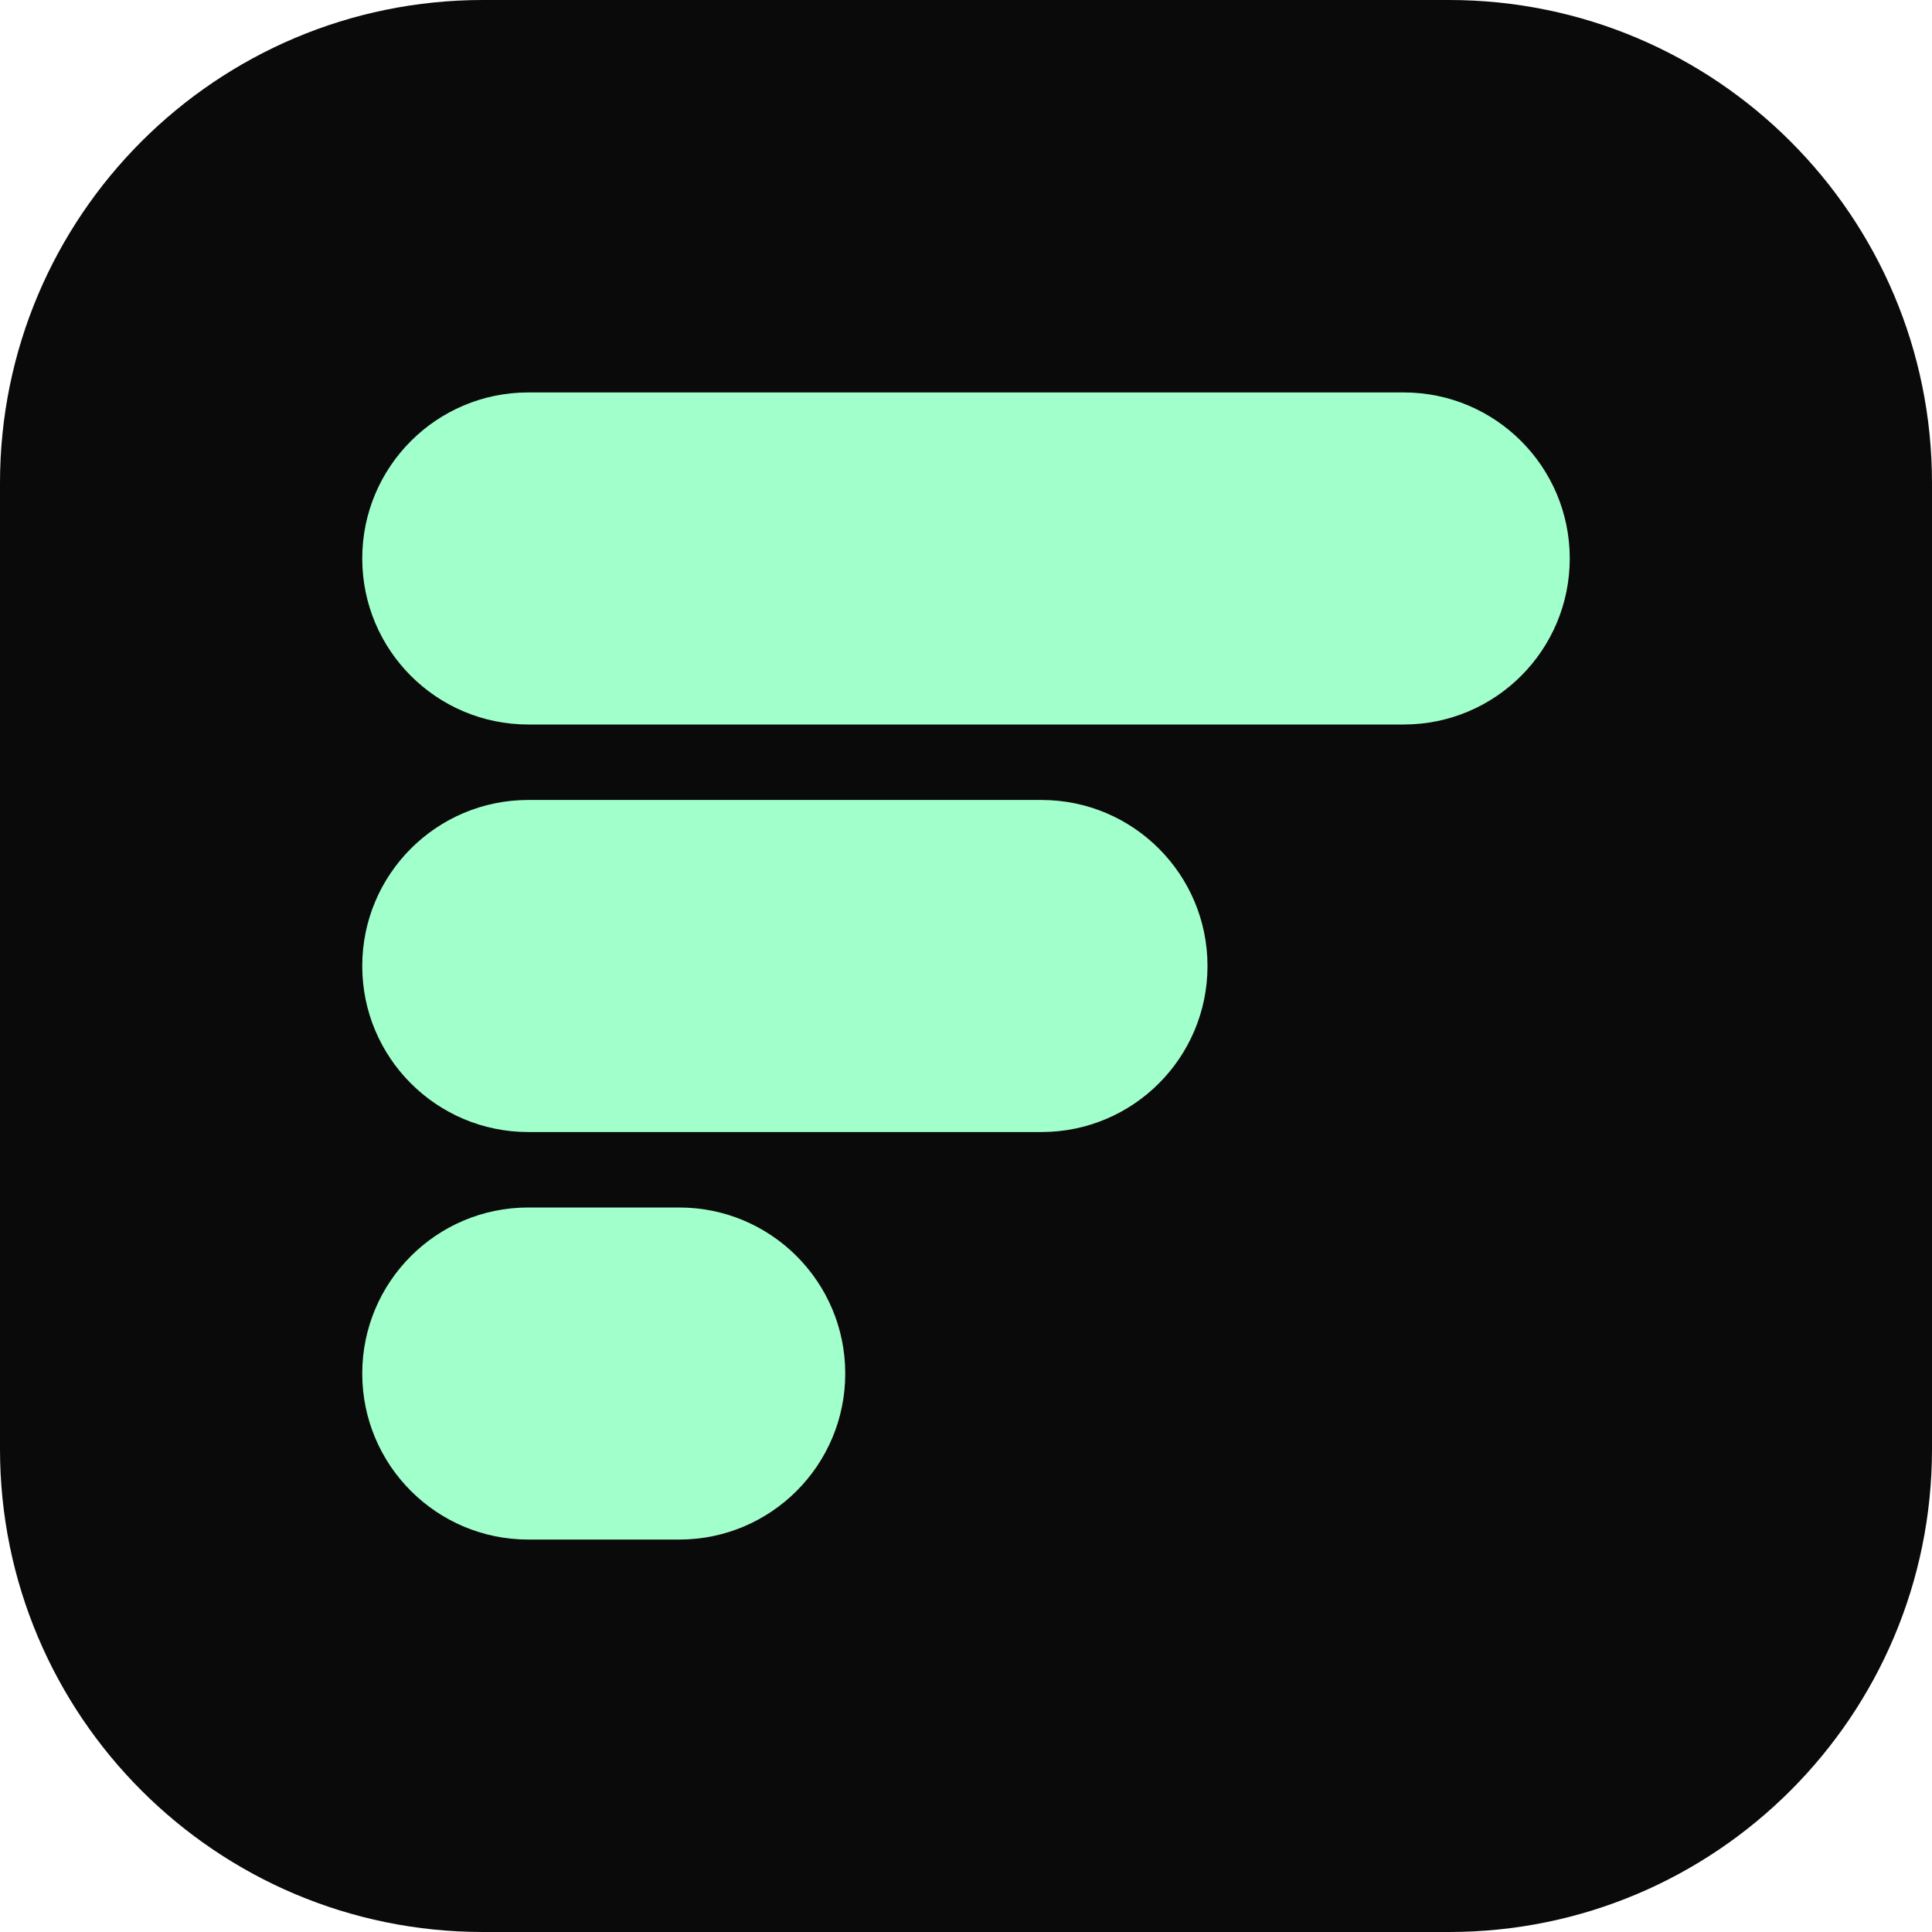
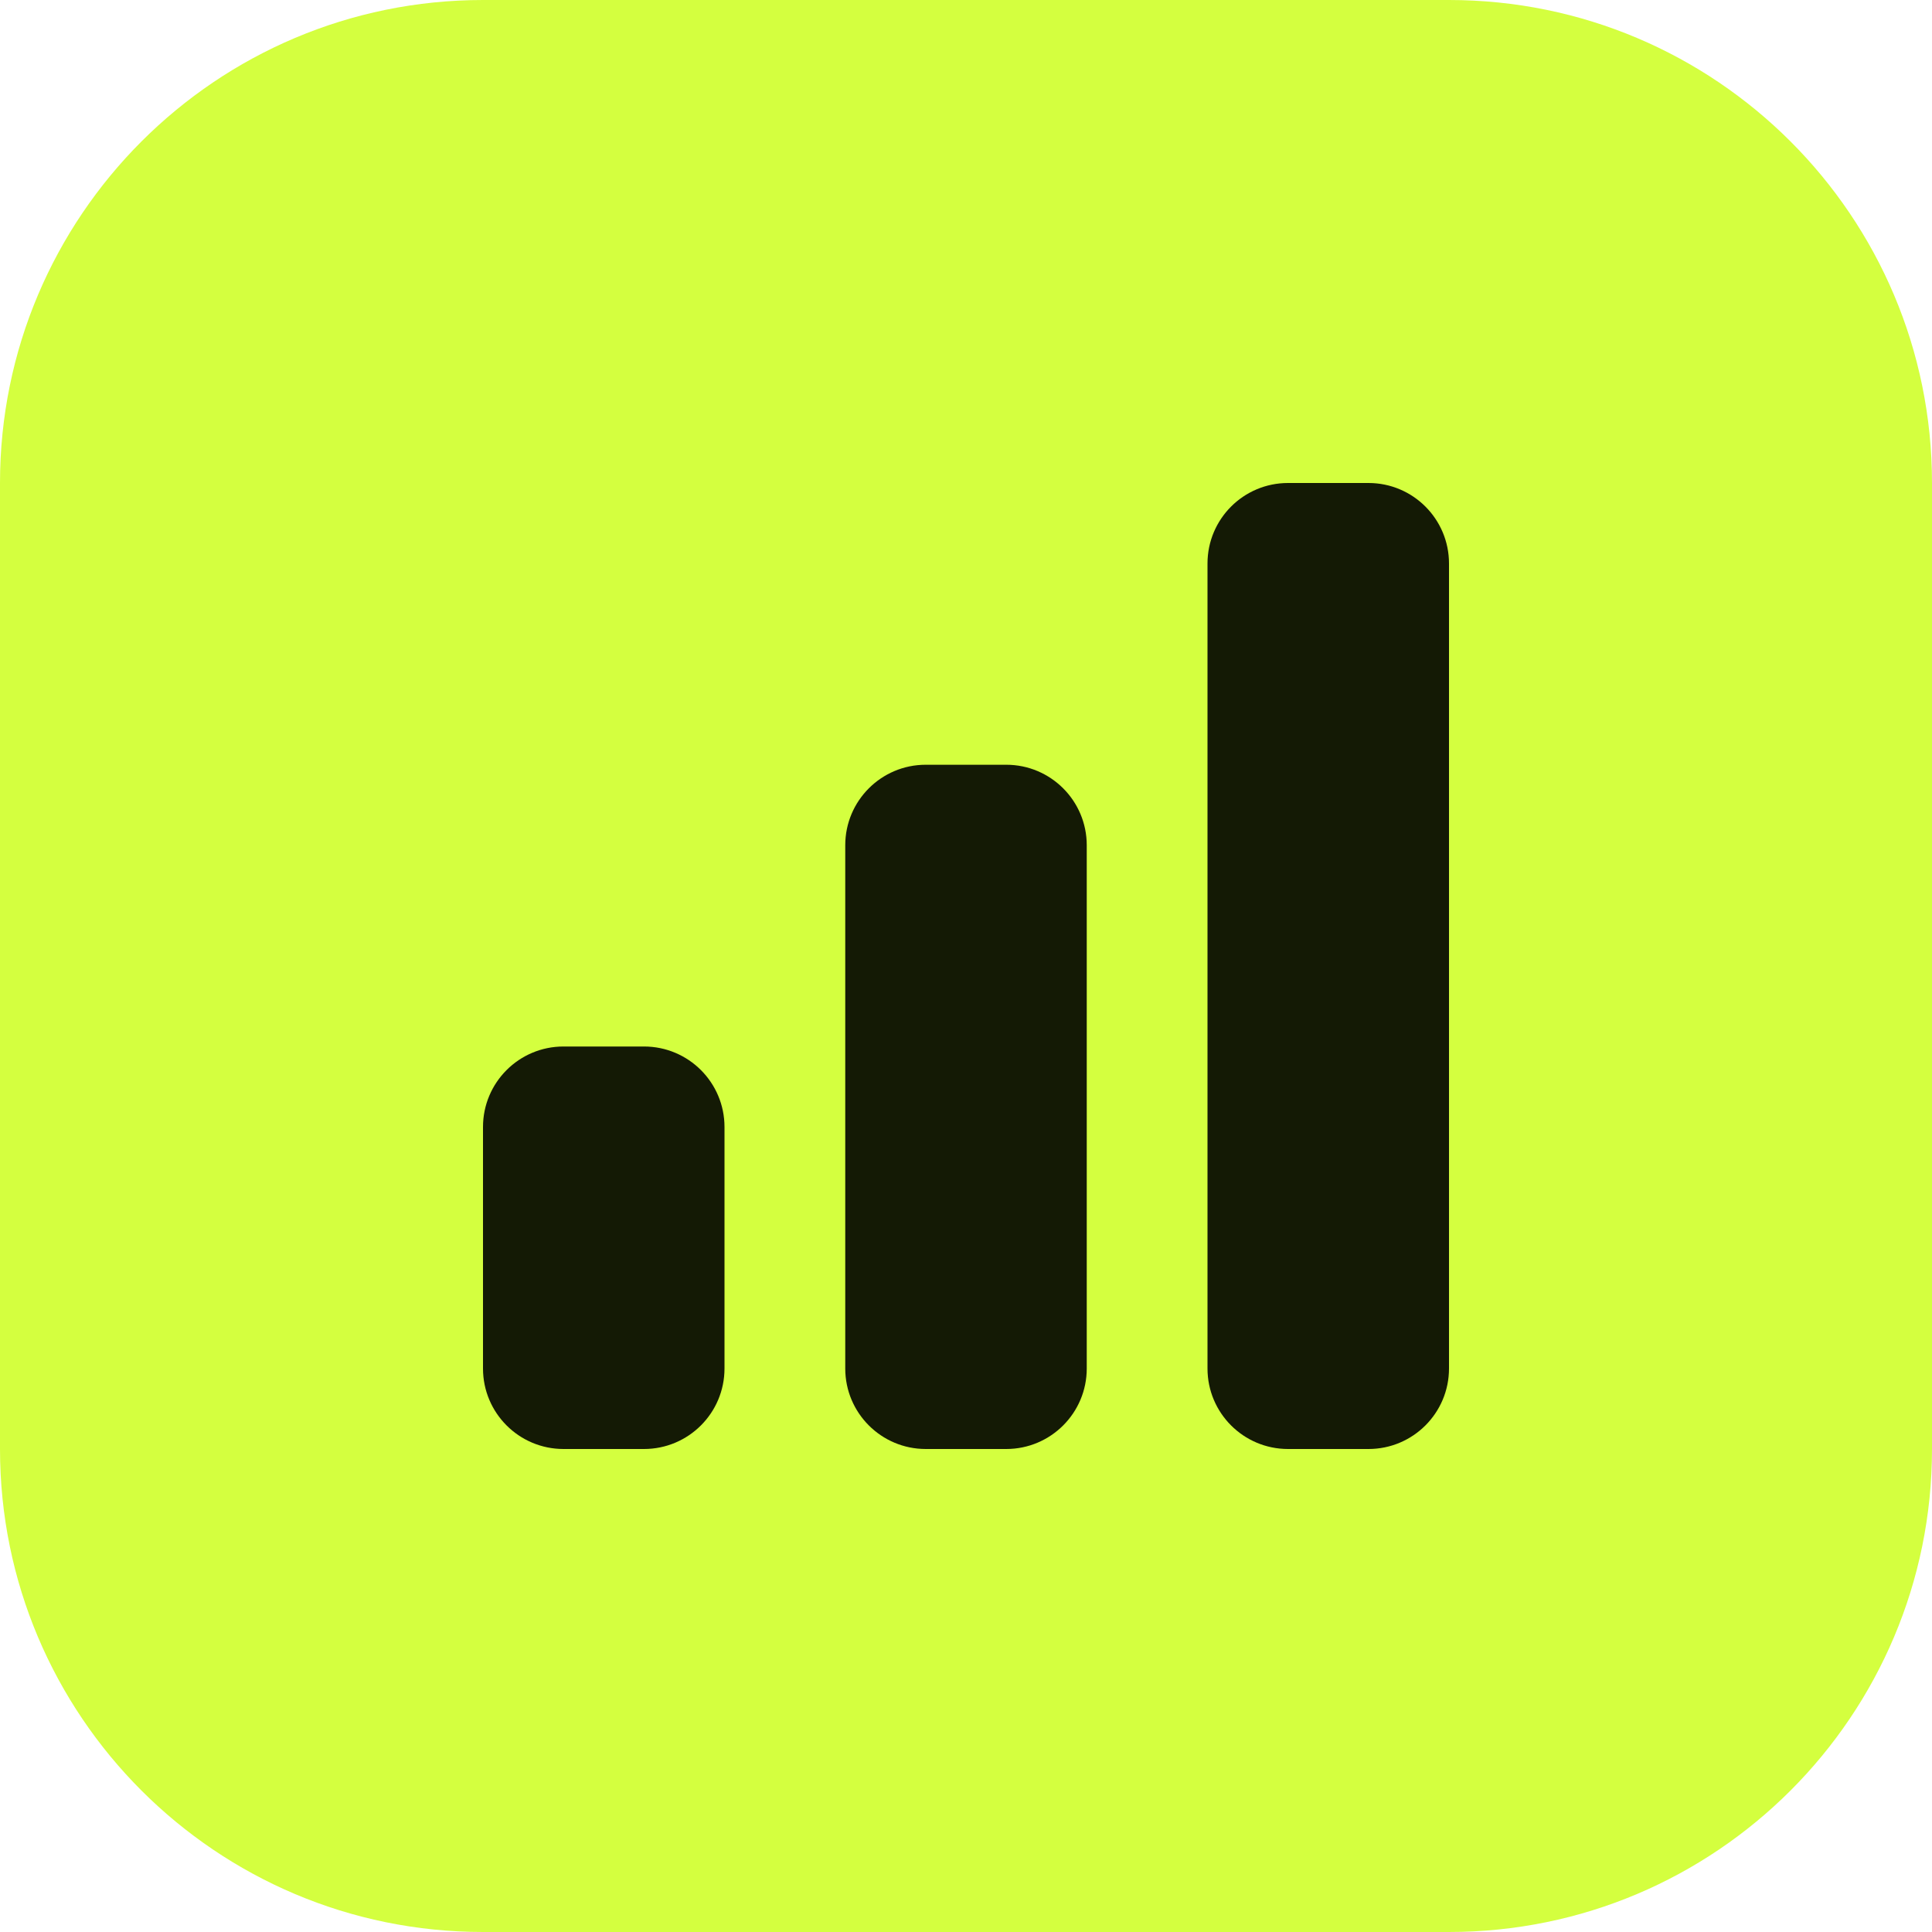
- <svg xmlns="http://www.w3.org/2000/svg" viewBox="0 0 32 32">
-   <rect width="32" height="32" rx="8" fill="#0a0a0a" />
-   <g fill="#a1ffcb">
-     <rect x="6" y="6.5" width="20" height="5.5" rx="2.75" />
-     <rect x="6" y="13.25" width="14" height="5.5" rx="2.75" />
-     <rect x="6" y="20" width="8" height="5.5" rx="2.75" />
+ <svg xmlns="http://www.w3.org/2000/svg" viewBox="0 0 24 24">
+   <rect width="24" height="24" rx="6" fill="#d4ff3f" />
+   <g fill="#141a05">
+     <rect x="6" y="13" width="3" height="5" rx="1" />
+     <rect x="10.5" y="9.5" width="3" height="8.5" rx="1" />
+     <rect x="15" y="6" width="3" height="12" rx="1" />
  </g>
</svg>
